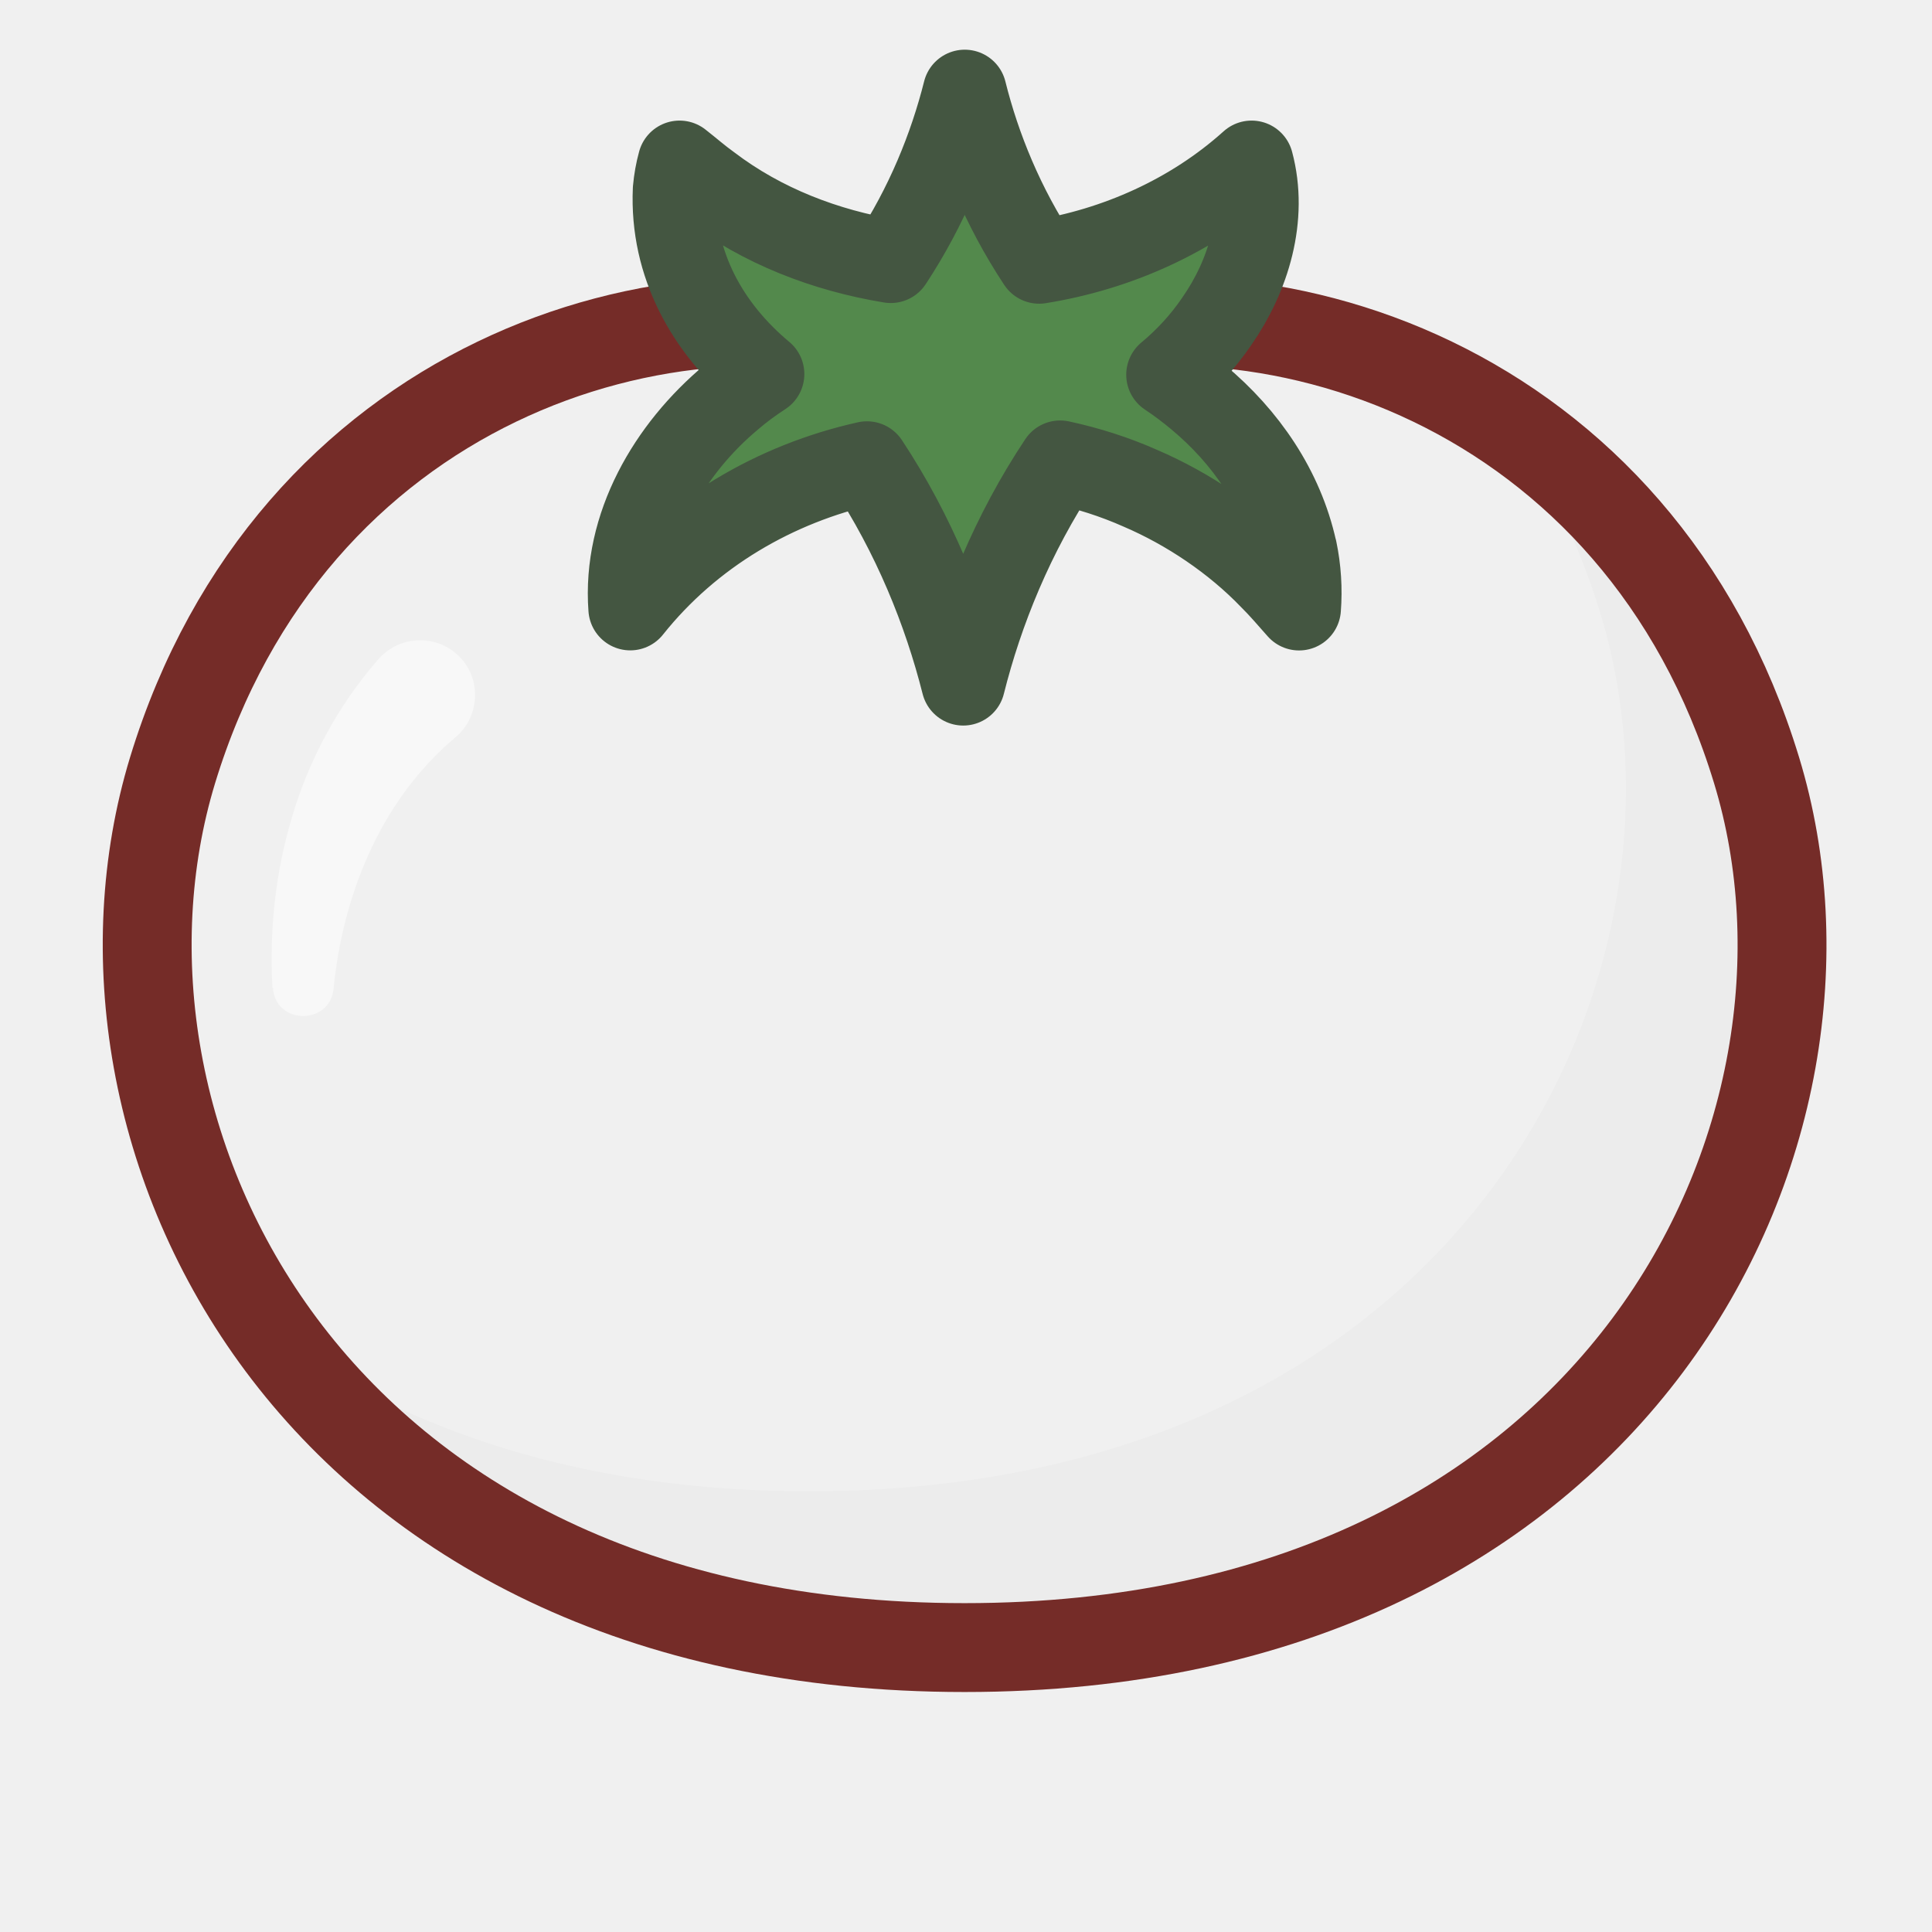
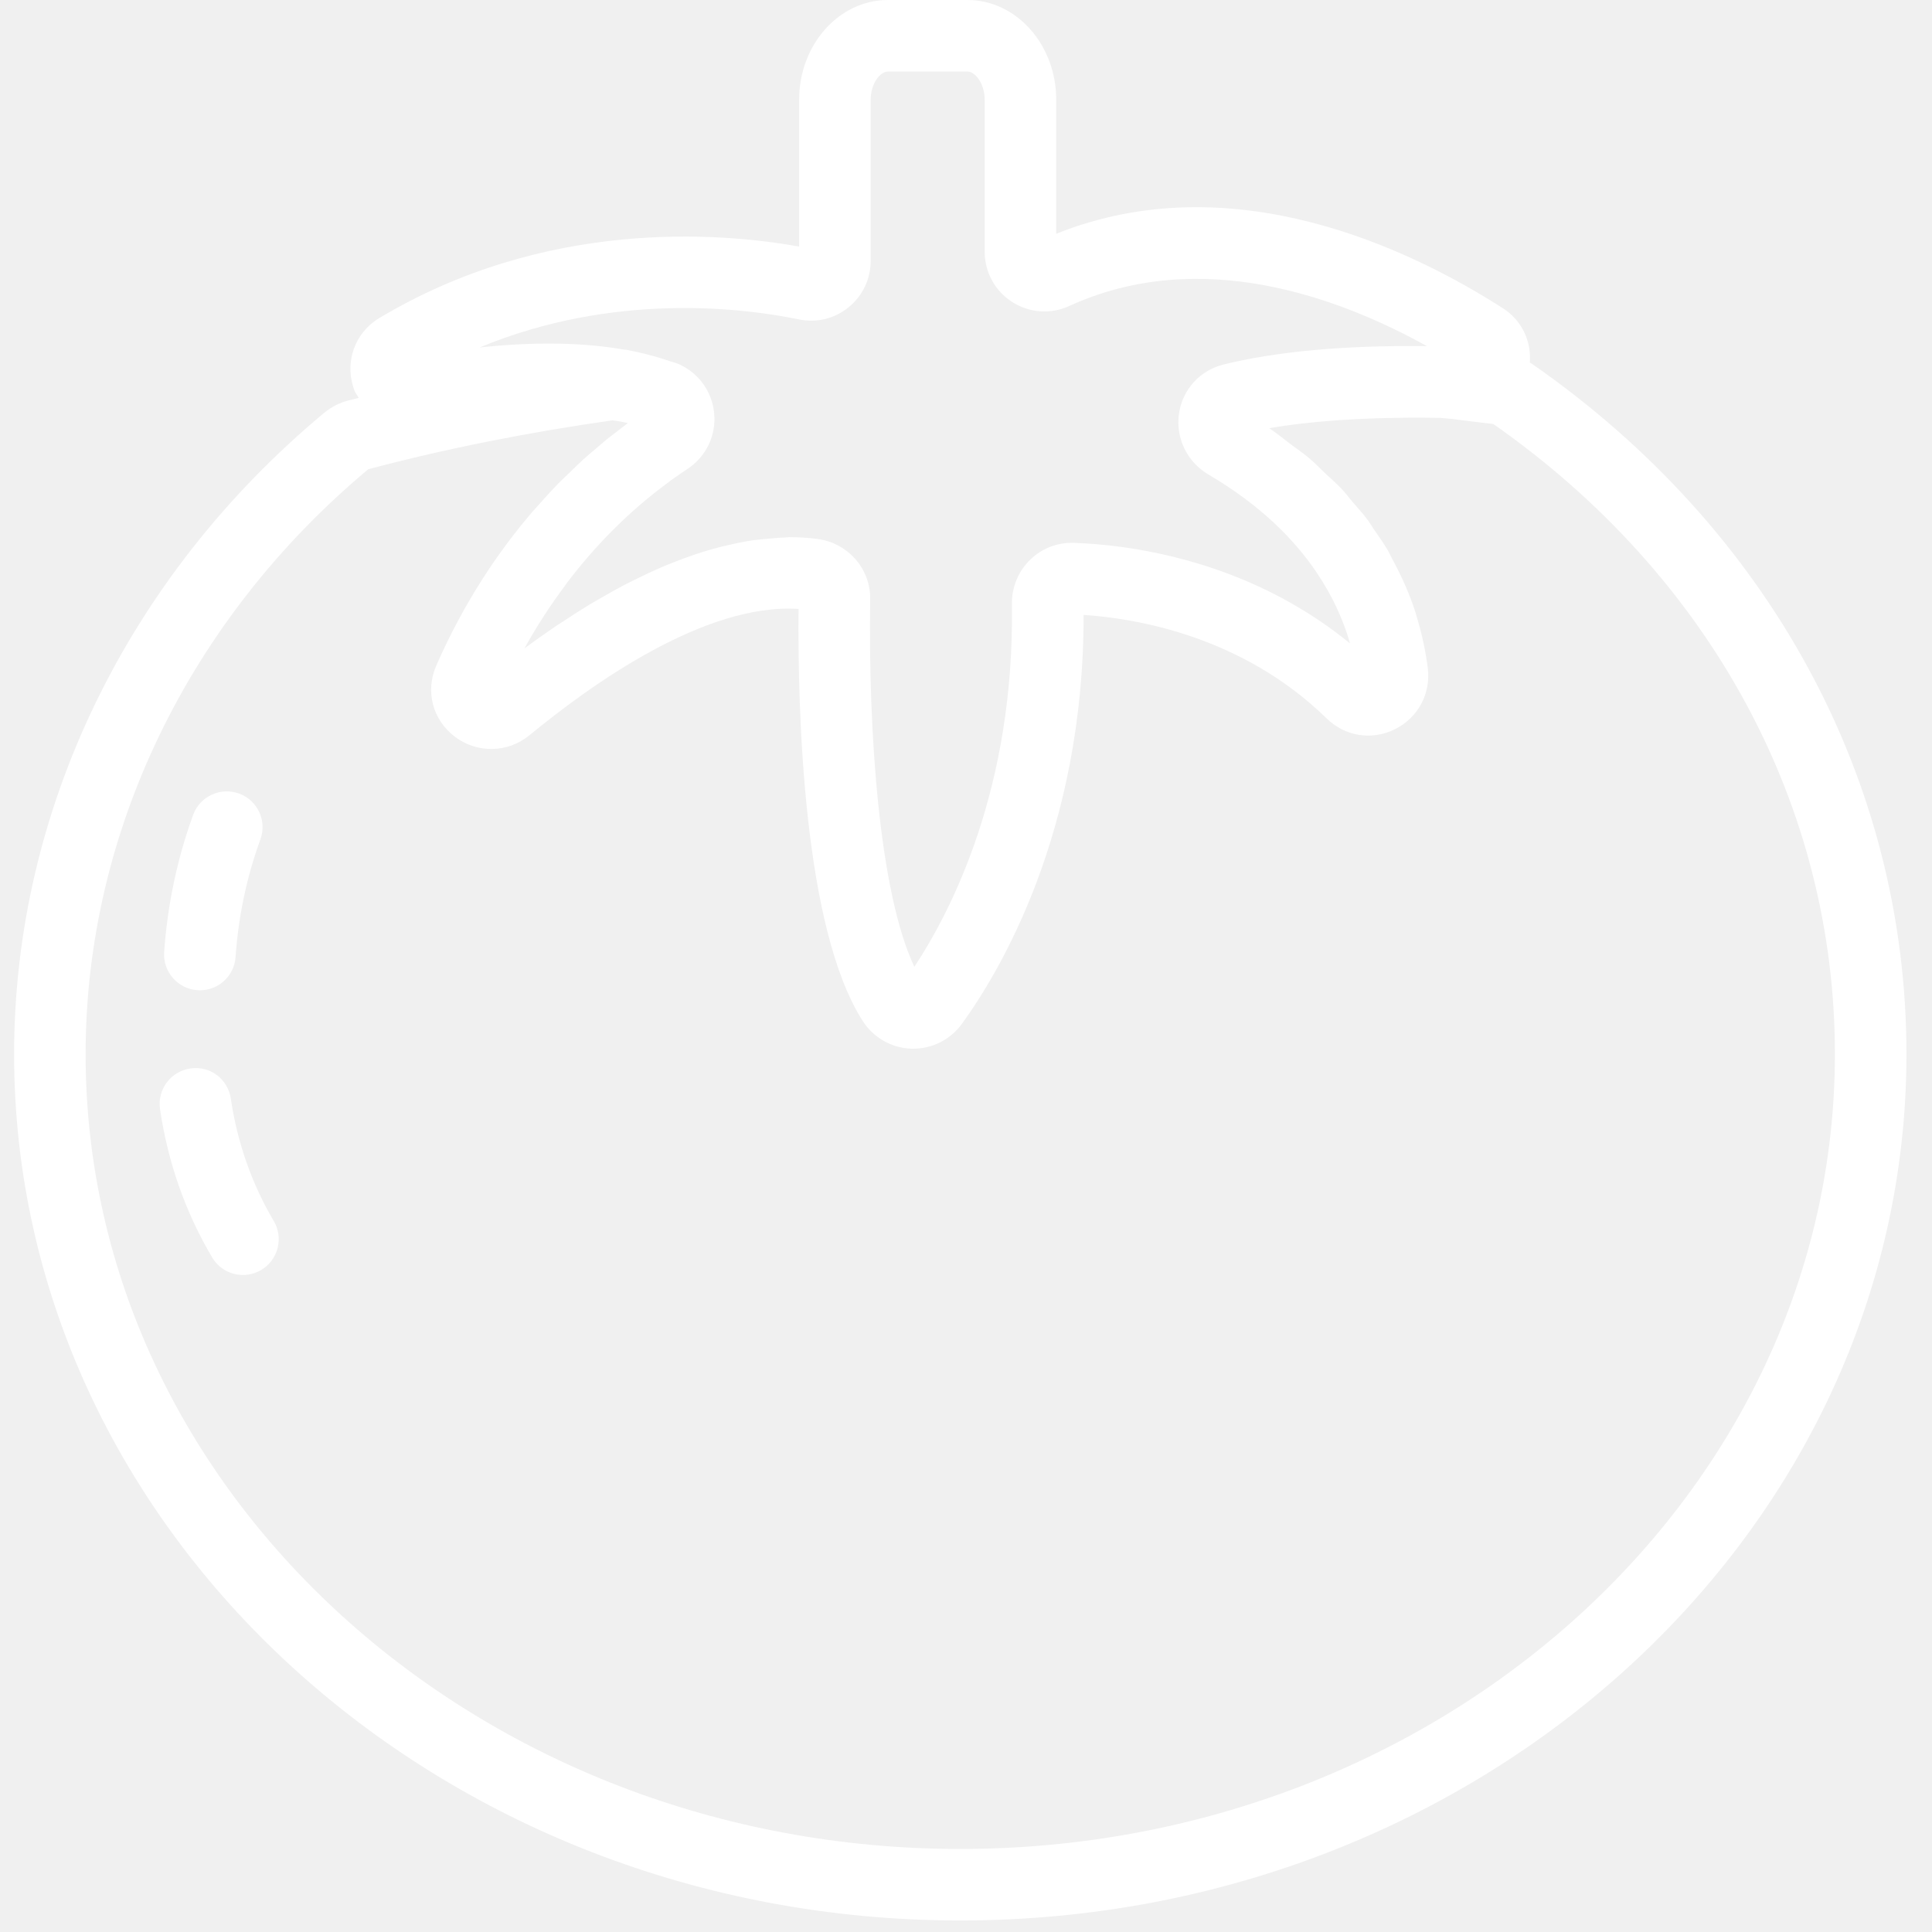
- <svg xmlns="http://www.w3.org/2000/svg" width="23mm" height="23mm" viewBox="0 0 23 23" version="1.1" id="svg1">
-   <defs id="defs1">
-     <linearGradient id="_称未設定グラデーション_72" x1="50" y1="31.22" x2="50" y2="81.75" gradientUnits="userSpaceOnUse" gradientTransform="matrix(0.2645833,0,0,0.2645833,-1.744573,-2.875435)">
-       <stop offset="0" stop-color="#e96950" id="stop1" />
-       <stop offset=".85" stop-color="#e74238" id="stop2" />
-     </linearGradient>
-   </defs>
-   <g id="layer1">
-     <path class="cls-5" d="m 11.485,19.614 c 7.805,0 10.742,-6.128 9.427,-10.443 -1.394,-4.583 -5.874,-6.083 -9.059,-5.024 -0.119,0.04 -0.243,0.058 -0.37,0.058 v 0 c -0.124,0 -0.251,-0.018 -0.37,-0.058 -3.186,-1.056 -7.662,0.442 -9.059,5.024 -1.312,4.313 1.622,10.443 9.427,10.443 z" id="path2" style="isolation:isolate;fill:url(#_%E7%A7%B0%E6%9C%AA%E8%A8%AD%E5%AE%9A%E3%82%B0%E3%83%A9%E3%83%87%E3%83%BC%E3%82%B7%E3%83%A7%E3%83%B3_72);stroke-width:0.265" />
-     <path class="cls-7" d="m 20.912,9.171 c -0.564,-1.855 -1.635,-3.204 -2.918,-4.085 0.439,0.64 0.804,1.378 1.061,2.225 1.312,4.313 -1.622,10.443 -9.427,10.443 -2.683,0 -4.792,-0.725 -6.35,-1.849 1.532,2.125 4.239,3.709 8.207,3.709 7.805,0 10.742,-6.128 9.427,-10.443 z" id="path3" style="opacity:0.3;isolation:isolate;mix-blend-mode:overlay;fill:#020202;stroke-width:0.265" />
-     <path class="cls-2" d="m 11.485,19.614 c 7.805,0 10.742,-6.128 9.427,-10.443 -1.394,-4.583 -5.874,-6.083 -9.059,-5.024 -0.119,0.04 -0.37,0.058 -0.37,0.058 v 0 c 0,0 -0.251,-0.018 -0.37,-0.058 -3.186,-1.056 -7.662,0.442 -9.059,5.024 -1.312,4.313 1.622,10.443 9.427,10.443 z" id="path4" style="isolation:isolate;fill:none;stroke:#752c28;stroke-width:1.058px;stroke-linecap:round;stroke-linejoin:round" />
-     <path class="cls-3" d="m 15.419,6.546 c -0.159,-0.72 -0.587,-1.344 -1.156,-1.818 -0.114,-0.095 -0.233,-0.185 -0.357,-0.267 0.22,-0.183 0.415,-0.394 0.579,-0.635 0.378,-0.542 0.59,-1.241 0.415,-1.892 -0.709,0.638 -1.606,1.035 -2.529,1.183 -0.434,-0.656 -0.72,-1.36 -0.886,-2.027 -0.167,0.664 -0.45,1.365 -0.881,2.019 -0.773,-0.127 -1.529,-0.415 -2.162,-0.897 -0.122,-0.087 -0.23,-0.183 -0.352,-0.278 -0.029,0.106 -0.048,0.212 -0.058,0.323 -0.04,0.889 0.394,1.654 1.045,2.196 -0.13,0.085 -0.254,0.175 -0.37,0.275 -0.738,0.616 -1.278,1.537 -1.204,2.516 0.717,-0.9 1.728,-1.487 2.818,-1.73 0.561,0.849 0.929,1.765 1.146,2.625 0.217,-0.865 0.587,-1.783 1.154,-2.635 0.328,0.071 0.648,0.172 0.958,0.31 0.561,0.241 1.119,0.614 1.553,1.066 0.116,0.114 0.222,0.241 0.333,0.365 0.018,-0.233 0.003,-0.468 -0.045,-0.699 z" id="path5" style="isolation:isolate;fill:#53894c;stroke:#445641;stroke-width:0.997px;stroke-linecap:round;stroke-linejoin:round" />
-     <path class="cls-6" d="m 3.243,11.759 c -0.037,-0.672 0.032,-1.363 0.233,-2.032 0.198,-0.669 0.537,-1.315 1.019,-1.868 0.235,-0.283 0.659,-0.318 0.937,-0.077 0.304,0.259 0.296,0.743 -0.011,0.997 -0.407,0.341 -0.749,0.791 -0.992,1.304 -0.246,0.516 -0.4,1.093 -0.458,1.691 -0.048,0.439 -0.699,0.423 -0.722,-0.016 v 0 z" id="path6" style="opacity:0.5;isolation:isolate;mix-blend-mode:overlay;fill:#ffffff;stroke-width:0.265" />
+ <svg xmlns="http://www.w3.org/2000/svg" height="54" width="54" version="1.1" viewBox="0 0 54 54">
+   <g fill="#ffffff">
+     <path d="M42.819,10.169l-0.004-0.003c-0.017-0.012-0.038-0.018-0.055-0.029c0.044-0.601-0.221-1.181-0.751-1.52   c-2.574-1.65-7.554-4.059-12.487-2.083V2.786C29.522,1.25,28.409,0,27.041,0h-2.223c-1.369,0-2.482,1.25-2.482,2.786v4.105   c-2.224-0.396-7.069-0.788-11.725,1.993c-0.706,0.42-0.996,1.255-0.705,2.028c0.029,0.079,0.083,0.138,0.122,0.209   c-0.102,0.027-0.208,0.05-0.309,0.077c-0.236,0.063-0.462,0.18-0.658,0.341c-5.508,4.583-8.667,11.117-8.667,17.925   c0,13.352,11.863,24.214,26.446,24.214s26.446-10.862,26.446-24.214C53.286,21.826,49.471,14.793,42.819,10.169z M22.332,8.928   c0.491,0.103,0.997-0.021,1.387-0.34c0.393-0.319,0.617-0.794,0.617-1.301V2.786c0-0.442,0.26-0.786,0.482-0.786h2.223   c0.223,0,0.481,0.344,0.481,0.786v4.249c0,0.57,0.286,1.095,0.766,1.403c0.481,0.31,1.08,0.353,1.602,0.113   c3.655-1.671,7.521-0.249,9.994,1.124c-2.332-0.03-4.23,0.155-5.684,0.513c-0.658,0.161-1.147,0.697-1.246,1.366   c-0.101,0.685,0.222,1.354,0.821,1.708c1.454,0.855,2.406,1.815,3.038,2.758c0.455,0.679,0.748,1.349,0.92,1.964   c-2.191-1.794-4.648-2.453-6.332-2.689c-0.561-0.079-1.037-0.11-1.388-0.122c-0.46-0.015-0.896,0.154-1.226,0.478   c-0.327,0.321-0.511,0.77-0.504,1.231c0.08,5.136-1.695,8.581-2.727,10.14c-0.985-2.088-1.289-6.58-1.234-10.271   c0.014-0.852-0.621-1.577-1.479-1.688c-0.257-0.033-0.517-0.049-0.778-0.049c-0.05,0-0.101,0.009-0.15,0.011   c-0.136,0.003-0.273,0.018-0.41,0.029c-0.206,0.017-0.412,0.037-0.619,0.072c-0.134,0.022-0.268,0.051-0.402,0.08   c-0.213,0.046-0.425,0.098-0.637,0.159c-0.129,0.037-0.257,0.077-0.385,0.12c-0.219,0.073-0.436,0.152-0.653,0.239   c-0.122,0.049-0.243,0.097-0.364,0.15c-0.222,0.097-0.442,0.2-0.66,0.309c-0.114,0.056-0.228,0.111-0.341,0.17   c-0.225,0.118-0.445,0.243-0.665,0.371c-0.103,0.06-0.206,0.116-0.308,0.178c-0.239,0.145-0.471,0.295-0.701,0.447   c-0.075,0.05-0.153,0.097-0.227,0.147c-0.303,0.205-0.598,0.414-0.883,0.625c0.358-0.649,0.74-1.227,1.129-1.747   c0.021-0.028,0.041-0.06,0.061-0.087c0.409-0.539,0.824-1.01,1.228-1.419c0.002-0.002,0.004-0.004,0.006-0.006   c0.533-0.54,1.038-0.961,1.483-1.295c0.064-0.048,0.132-0.103,0.193-0.147c0.036-0.026,0.065-0.044,0.1-0.069   c0.123-0.087,0.245-0.172,0.353-0.243c0.524-0.343,0.812-0.943,0.747-1.568c-0.063-0.626-0.466-1.158-1.051-1.389   c-0.051-0.02-0.114-0.03-0.167-0.049c-0.22-0.078-0.455-0.147-0.703-0.208c-0.152-0.038-0.306-0.074-0.468-0.104   c-0.023-0.004-0.043-0.011-0.067-0.015c-0.015-0.003-0.029,0.001-0.044-0.001c-1.141-0.2-2.487-0.23-4.056-0.062   C17.176,8.148,20.805,8.612,22.332,8.928z M26.839,51.679c-13.479,0-24.446-9.965-24.446-22.214c0-6.195,2.881-12.153,7.899-16.349   c2.157-0.574,4.478-1.034,6.829-1.368c0.079,0.014,0.166,0.022,0.242,0.038c0.063,0.013,0.128,0.025,0.188,0.039   c-0.09,0.065-0.19,0.147-0.285,0.219c-0.104,0.08-0.203,0.152-0.312,0.24c-0.095,0.077-0.196,0.169-0.294,0.252   c-0.121,0.103-0.238,0.198-0.363,0.311c-0.118,0.107-0.24,0.231-0.361,0.348c-0.111,0.107-0.219,0.205-0.332,0.32   c-0.202,0.206-0.406,0.433-0.61,0.666c-0.034,0.039-0.067,0.071-0.101,0.11c-0.958,1.114-1.92,2.535-2.699,4.312   c-0.313,0.717-0.104,1.517,0.521,1.989c0.624,0.472,1.481,0.454,2.084-0.042c1.709-1.407,4.902-3.703,7.521-3.53   c-0.026,2.813,0.123,8.915,1.795,11.519c0.3,0.467,0.811,0.756,1.363,0.772c0.017,0,0.033,0,0.05,0c0.534,0,1.037-0.255,1.354-0.69   c1.037-1.425,3.413-5.356,3.405-11.434c1.461,0.096,4.432,0.587,6.794,2.894c0.516,0.503,1.266,0.622,1.907,0.301   c0.648-0.322,1.009-0.995,0.918-1.716c-0.058-0.455-0.161-0.955-0.324-1.479c-0.007-0.023-0.011-0.044-0.018-0.068   c-0.154-0.483-0.374-0.988-0.652-1.499c-0.038-0.071-0.066-0.14-0.107-0.211c-0.125-0.217-0.278-0.435-0.43-0.652   c-0.053-0.076-0.094-0.152-0.15-0.228c-0.13-0.174-0.288-0.347-0.437-0.52c-0.102-0.119-0.189-0.239-0.3-0.357   c-0.13-0.138-0.29-0.273-0.434-0.409c-0.158-0.15-0.302-0.302-0.477-0.45c-0.151-0.127-0.334-0.249-0.499-0.374   c-0.199-0.151-0.383-0.305-0.603-0.452c0.5-0.086,1.124-0.164,1.884-0.219c0.03-0.002,0.061-0.004,0.092-0.006   c0.15-0.01,0.307-0.019,0.467-0.027c0.086-0.004,0.173-0.008,0.262-0.012c0.124-0.005,0.249-0.01,0.379-0.014   c0.158-0.005,0.321-0.008,0.488-0.01c0.077-0.001,0.153-0.003,0.232-0.004c0.305-0.003,0.628-0.001,0.963,0.004l0.359,0.032   c0.296,0.04,0.593,0.075,0.89,0.111l0.248,0.029c6.068,4.245,9.547,10.66,9.547,17.611C51.286,41.714,40.319,51.679,26.839,51.679z   " />
+     <path d="M6.452,30.709c-0.08-0.546-0.579-0.931-1.135-0.844C4.771,29.945,4.393,30.453,4.473,31   c0.219,1.488,0.709,2.884,1.457,4.146c0.187,0.315,0.52,0.49,0.861,0.49c0.173,0,0.349-0.045,0.509-0.14   c0.476-0.281,0.632-0.896,0.351-1.37C7.044,33.104,6.629,31.922,6.452,30.709z" />
+     <path d="M5.518,27.676c0.023,0.002,0.047,0.003,0.07,0.003c0.521,0,0.96-0.403,0.996-0.931c0.08-1.139,0.313-2.244,0.694-3.285   c0.189-0.52-0.077-1.094-0.596-1.283c-0.522-0.188-1.094,0.077-1.283,0.596c-0.444,1.218-0.717,2.507-0.811,3.834   C4.551,27.16,4.966,27.638,5.518,27.676z" />
  </g>
</svg>
